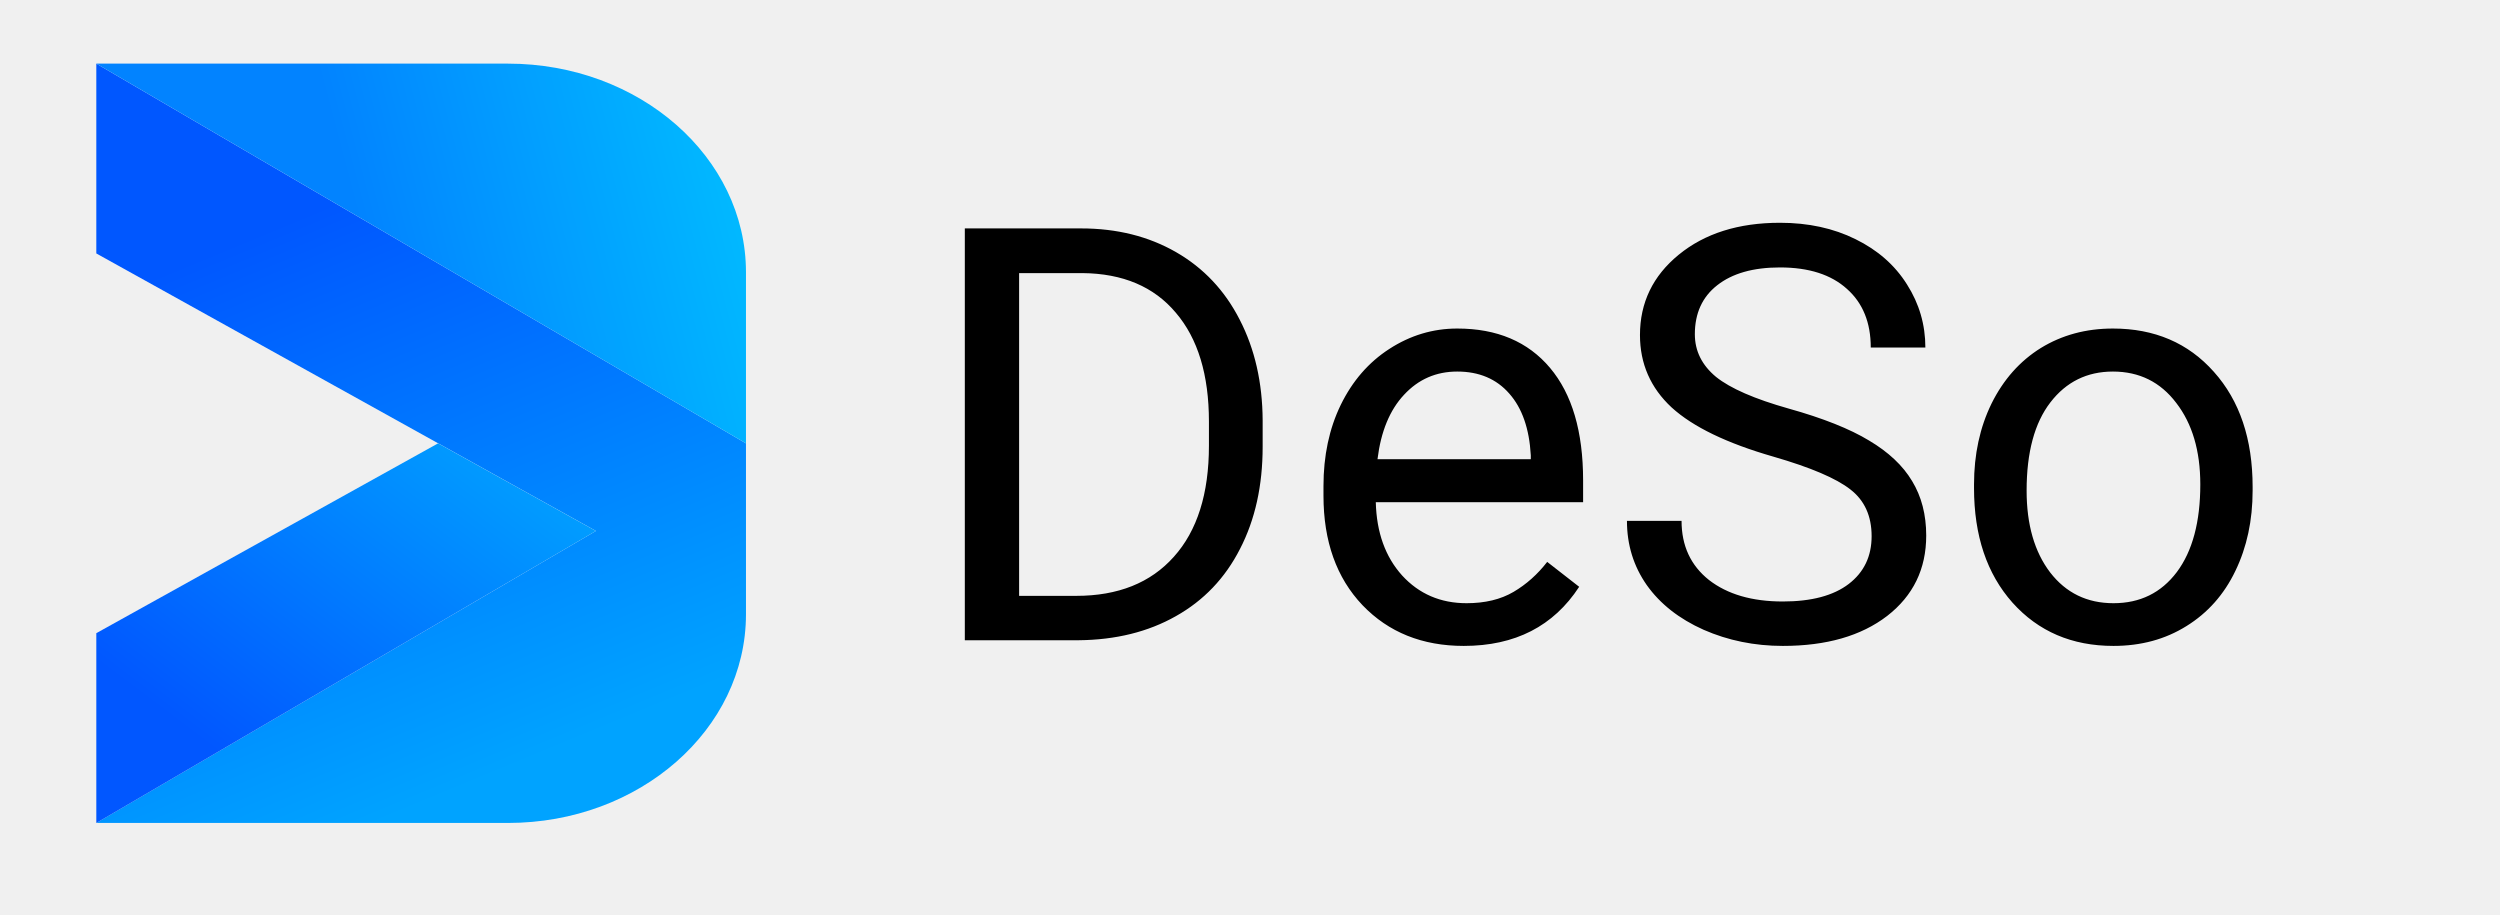
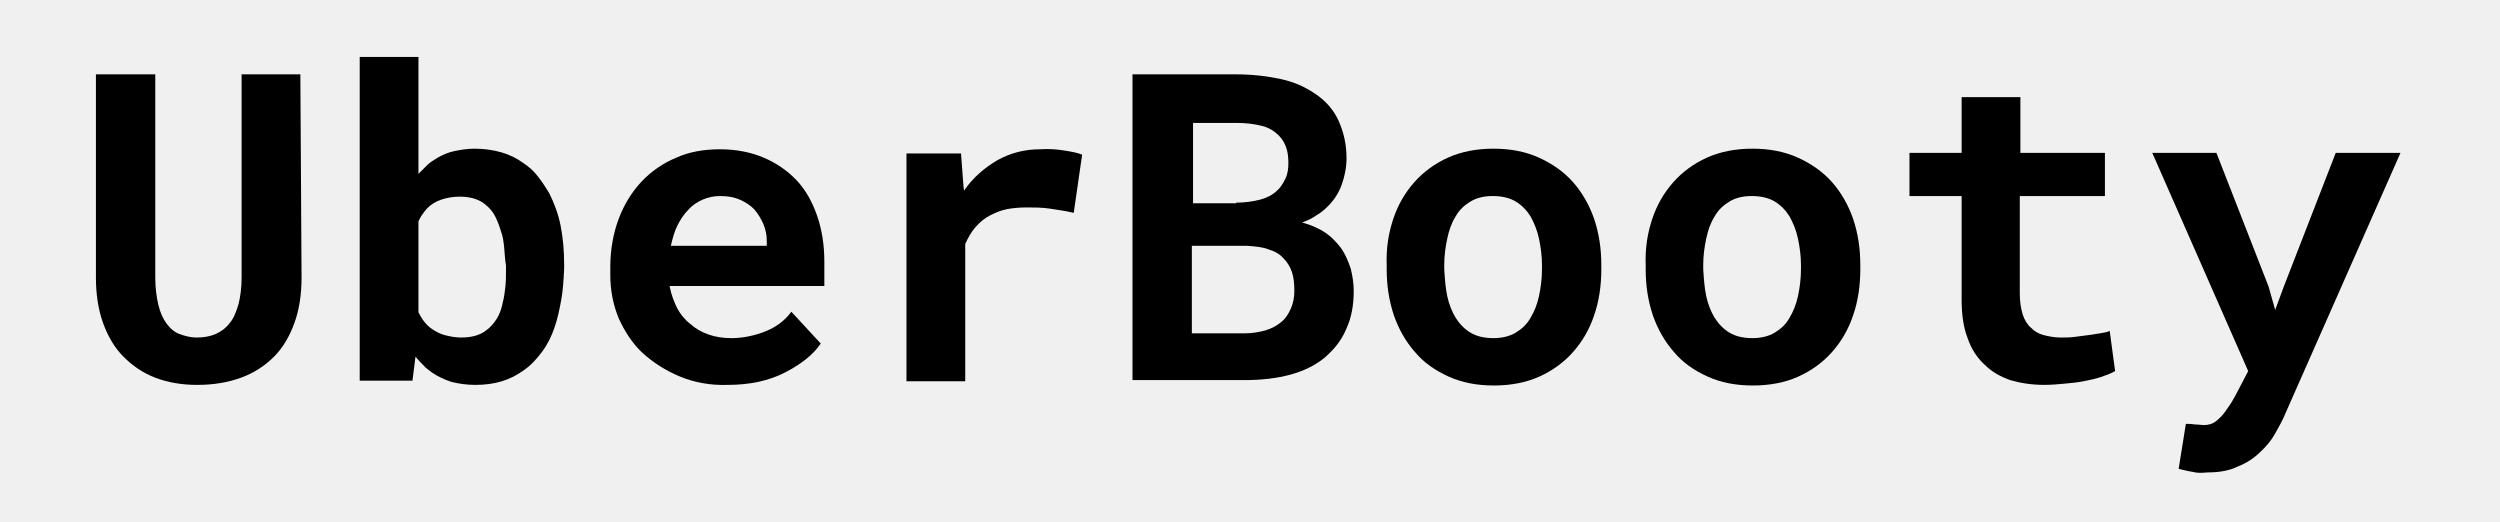
- <svg xmlns="http://www.w3.org/2000/svg" width="82" height="30" viewBox="0 0 82 30" fill="none">
-   <g clip-path="url(#clip0)">
-     <path d="M31.646 21V7.492H35.459C36.634 7.492 37.673 7.752 38.576 8.271C39.479 8.791 40.175 9.53 40.664 10.489C41.158 11.447 41.409 12.548 41.415 13.791V14.654C41.415 15.928 41.168 17.045 40.673 18.003C40.184 18.962 39.482 19.698 38.567 20.211C37.658 20.725 36.597 20.988 35.385 21H31.646ZM33.427 8.958V19.544H35.301C36.674 19.544 37.741 19.117 38.502 18.263C39.269 17.41 39.653 16.194 39.653 14.617V13.829C39.653 12.295 39.291 11.104 38.567 10.257C37.85 9.403 36.829 8.97 35.505 8.958H33.427ZM48.011 21.186C46.651 21.186 45.544 20.74 44.69 19.85C43.837 18.953 43.41 17.756 43.41 16.259V15.944C43.41 14.948 43.598 14.06 43.976 13.281C44.359 12.496 44.891 11.883 45.571 11.444C46.258 10.999 47 10.776 47.798 10.776C49.103 10.776 50.117 11.206 50.841 12.066C51.565 12.926 51.926 14.156 51.926 15.758V16.473H45.126C45.151 17.462 45.438 18.263 45.989 18.875C46.545 19.482 47.251 19.785 48.104 19.785C48.71 19.785 49.224 19.661 49.644 19.414C50.065 19.166 50.433 18.838 50.748 18.43L51.797 19.247C50.955 20.539 49.694 21.186 48.011 21.186ZM47.798 12.187C47.105 12.187 46.524 12.44 46.054 12.947C45.584 13.448 45.293 14.153 45.182 15.062H50.21V14.933C50.161 14.06 49.926 13.386 49.505 12.91C49.084 12.428 48.515 12.187 47.798 12.187ZM58.17 14.979C56.642 14.54 55.529 14.002 54.83 13.365C54.138 12.722 53.791 11.93 53.791 10.99C53.791 9.926 54.215 9.048 55.062 8.355C55.916 7.656 57.023 7.307 58.383 7.307C59.311 7.307 60.137 7.486 60.861 7.845C61.59 8.203 62.153 8.698 62.549 9.329C62.951 9.96 63.152 10.65 63.152 11.398H61.361C61.361 10.582 61.102 9.941 60.582 9.478C60.063 9.007 59.33 8.772 58.383 8.772C57.505 8.772 56.819 8.967 56.324 9.357C55.835 9.74 55.591 10.275 55.591 10.962C55.591 11.512 55.823 11.979 56.287 12.363C56.757 12.74 57.552 13.086 58.671 13.402C59.797 13.717 60.675 14.067 61.306 14.45C61.943 14.828 62.413 15.27 62.716 15.777C63.025 16.284 63.18 16.881 63.18 17.567C63.18 18.662 62.753 19.54 61.9 20.202C61.046 20.858 59.905 21.186 58.476 21.186C57.548 21.186 56.683 21.009 55.879 20.657C55.075 20.298 54.453 19.809 54.014 19.191C53.581 18.572 53.364 17.87 53.364 17.085H55.155C55.155 17.901 55.455 18.548 56.055 19.024C56.661 19.494 57.468 19.729 58.476 19.729C59.416 19.729 60.137 19.537 60.638 19.154C61.139 18.77 61.389 18.248 61.389 17.586C61.389 16.924 61.157 16.414 60.694 16.055C60.23 15.69 59.389 15.332 58.17 14.979ZM64.748 15.888C64.748 14.905 64.939 14.02 65.323 13.235C65.713 12.449 66.251 11.843 66.937 11.416C67.63 10.99 68.418 10.776 69.303 10.776C70.67 10.776 71.774 11.249 72.615 12.196C73.462 13.142 73.886 14.401 73.886 15.972V16.092C73.886 17.07 73.697 17.948 73.32 18.727C72.949 19.5 72.414 20.103 71.715 20.536C71.022 20.969 70.224 21.186 69.321 21.186C67.961 21.186 66.857 20.712 66.009 19.766C65.168 18.82 64.748 17.567 64.748 16.009V15.888ZM66.473 16.092C66.473 17.206 66.73 18.099 67.243 18.773C67.763 19.448 68.456 19.785 69.321 19.785C70.194 19.785 70.886 19.445 71.4 18.764C71.913 18.078 72.17 17.119 72.17 15.888C72.17 14.787 71.907 13.897 71.381 13.216C70.862 12.53 70.169 12.187 69.303 12.187C68.456 12.187 67.772 12.524 67.253 13.198C66.733 13.872 66.473 14.837 66.473 16.092Z" fill="black" />
-     <g clip-path="url(#clip1)">
-       <path d="M3.159 2.087V8.313L19.546 17.415L3.159 26.993H16.66C20.974 26.993 24.468 23.928 24.468 20.147V14.542L3.159 2.087Z" fill="url(#paint0_linear)" />
-       <path d="M3.159 2.087L24.468 14.542V8.933C24.468 5.152 20.971 2.087 16.66 2.087H3.159Z" fill="url(#paint1_linear)" />
-       <path d="M14.369 14.542L3.159 20.768V26.994L19.545 17.416L14.369 14.542Z" fill="url(#paint2_linear)" />
-     </g>
+ <svg xmlns="http://www.w3.org/2000/svg" version="1.1" id="Layer_1" x="0px" y="0px" viewBox="0 0 417 87" style="enable-background:new 0 0 417 87;" xml:space="preserve">
+   <g>
+     <path d="M50.3,46.3c0,2.9-0.4,5.4-1.2,7.6c-0.8,2.2-1.9,4.1-3.4,5.6c-1.5,1.5-3.3,2.7-5.5,3.5s-4.6,1.2-7.3,1.2   c-2.6,0-4.9-0.4-7-1.2s-3.8-2-5.3-3.5c-1.5-1.5-2.6-3.4-3.4-5.6c-0.8-2.2-1.2-4.8-1.2-7.6l0-33.9h9.9l0,33.9c0,1.7,0.2,3.2,0.5,4.5   c0.3,1.3,0.8,2.4,1.4,3.2c0.6,0.8,1.3,1.4,2.1,1.7s1.8,0.6,2.9,0.6c1.2,0,2.3-0.2,3.2-0.6c0.9-0.4,1.7-1,2.3-1.8   c0.7-0.8,1.1-1.9,1.5-3.2c0.3-1.3,0.5-2.7,0.5-4.4l0-33.9h9.8L50.3,46.3z" />
+     <path d="M93.6,50.1c-0.3,1.6-0.6,3.1-1.1,4.5c-0.5,1.5-1.2,2.9-2.1,4.1c-0.9,1.2-1.9,2.3-3.1,3.1c-1.1,0.8-2.3,1.4-3.6,1.8   c-1.3,0.4-2.8,0.6-4.4,0.6c-1.5,0-2.8-0.2-4-0.5c-1.2-0.4-2.3-0.9-3.3-1.6c-0.5-0.4-1-0.7-1.4-1.2c-0.4-0.4-0.9-0.9-1.3-1.4l-0.5,4   h-8.8v-54h9.8V29c0.5-0.5,1-1,1.5-1.5c0.5-0.5,1.1-0.8,1.7-1.2c0.9-0.5,1.8-0.9,2.8-1.1s2.1-0.4,3.3-0.4c1.6,0,3.1,0.2,4.5,0.6   s2.6,1,3.7,1.8c0.9,0.6,1.7,1.3,2.4,2.2c0.7,0.9,1.3,1.8,1.9,2.8c0.8,1.6,1.5,3.4,1.9,5.4c0.4,2,0.6,4.2,0.6,6.5v0.7   C94,46.8,93.9,48.5,93.6,50.1z M84.1,41.3c-0.1-0.9-0.2-1.8-0.5-2.6c-0.3-1-0.6-1.8-1-2.6c-0.4-0.8-1-1.5-1.8-2.1   c-0.5-0.4-1.1-0.7-1.8-0.9c-0.7-0.2-1.5-0.3-2.3-0.3c-1.2,0-2.2,0.2-3.1,0.5c-0.9,0.3-1.7,0.8-2.3,1.4c-0.3,0.3-0.6,0.7-0.8,1   c-0.3,0.4-0.5,0.8-0.7,1.2v15.2c0.3,0.6,0.6,1.1,1,1.6c0.4,0.5,0.8,0.9,1.3,1.2c0.6,0.4,1.3,0.8,2.1,1c0.8,0.2,1.7,0.4,2.7,0.4   c0.9,0,1.7-0.1,2.4-0.3s1.3-0.5,1.8-0.9c0.7-0.5,1.3-1.2,1.8-2c0.5-0.8,0.8-1.8,1-2.8c0.2-0.8,0.3-1.6,0.4-2.5   c0.1-0.9,0.1-1.9,0.1-2.8v-0.7C84.2,43.2,84.2,42.2,84.1,41.3z" />
+     <path d="M113.4,62.8c-2.4-1-4.4-2.3-6.2-3.9c-1.7-1.6-3-3.6-4-5.8c-0.9-2.2-1.4-4.6-1.4-7.2v-1.4c0-2.9,0.5-5.6,1.4-8   c0.9-2.4,2.2-4.5,3.8-6.2c1.6-1.7,3.6-3.1,5.8-4c2.2-1,4.7-1.4,7.3-1.4c2.7,0,5.2,0.5,7.3,1.4c2.1,0.9,4,2.2,5.5,3.8   c1.5,1.6,2.6,3.6,3.4,5.9c0.8,2.3,1.2,4.9,1.2,7.6v4.1h-25.8v0.1c0.3,1.5,0.8,2.7,1.3,3.7c0.5,0.9,1.2,1.8,2.1,2.5   c0.9,0.8,1.9,1.4,3.1,1.8c1.1,0.4,2.4,0.6,3.8,0.6c1.9,0,3.8-0.4,5.6-1.1c1.8-0.7,3.3-1.8,4.4-3.3l4.9,5.3   c-1.2,1.8-3.2,3.4-5.9,4.8c-2.7,1.4-5.9,2.1-9.6,2.1C118.5,64.3,115.8,63.8,113.4,62.8z M117.2,33.3c-0.9,0.4-1.7,0.9-2.4,1.7   c-0.7,0.7-1.3,1.6-1.8,2.6c-0.5,1-0.8,2.1-1.1,3.4h16v-0.8c0-1-0.2-2-0.6-2.9c-0.4-0.9-0.9-1.7-1.5-2.4c-0.7-0.7-1.5-1.2-2.4-1.6   s-2-0.6-3.3-0.6C119.1,32.7,118.1,32.9,117.2,33.3z" />
+     <path d="M177.5,25.1c1.3,0.2,2.3,0.4,3,0.7l-1.4,9.7c-1.3-0.3-2.6-0.5-4-0.7c-1.3-0.2-2.6-0.2-3.8-0.2c-1.3,0-2.4,0.1-3.4,0.3   c-1,0.2-1.9,0.6-2.7,1c-1,0.5-1.8,1.2-2.5,2c-0.7,0.8-1.2,1.7-1.7,2.8v22.9h-9.8v-38h9.1l0.4,5.4l0.1,0.8c1.5-2.2,3.4-3.8,5.6-5.1   c2.2-1.2,4.5-1.8,7.1-1.8C174.9,24.8,176.3,24.9,177.5,25.1z" />
+     <path d="M188.9,12.4h17.2c2.8,0,5.3,0.3,7.6,0.8s4.2,1.4,5.9,2.6c1.6,1.1,2.9,2.6,3.7,4.4s1.3,3.8,1.3,6.2c0,1.5-0.3,3-0.8,4.4   s-1.3,2.6-2.3,3.6c-0.6,0.6-1.2,1.1-1.9,1.5c-0.7,0.5-1.5,0.9-2.4,1.2v0c1.7,0.5,3,1.1,4,1.8c1,0.7,1.8,1.6,2.5,2.5   c0.7,1,1.2,2.2,1.6,3.4c0.3,1.2,0.5,2.5,0.5,3.7c0,2.5-0.4,4.6-1.3,6.5c-0.8,1.9-2.1,3.4-3.6,4.7c-1.6,1.3-3.5,2.2-5.7,2.8   s-4.8,0.9-7.6,0.9h-18.7V12.4z M206.2,33.8c1.5,0,2.8-0.2,4-0.5c1.1-0.3,2.1-0.8,2.8-1.5c0.6-0.5,1-1.2,1.4-2s0.5-1.7,0.5-2.6   c0-1-0.1-1.9-0.4-2.7c-0.3-0.8-0.7-1.4-1.2-1.9c-0.7-0.7-1.6-1.3-2.8-1.6c-1.2-0.3-2.6-0.5-4.2-0.5h-7.3v13.4H206.2z M198.8,55.6   h8.8c1.3,0,2.4-0.2,3.5-0.5c1-0.3,1.9-0.8,2.5-1.3c0.8-0.6,1.3-1.4,1.7-2.3c0.4-0.9,0.6-1.9,0.6-3c0-1.1-0.1-2.2-0.4-3.1   c-0.3-0.9-0.8-1.7-1.4-2.3c-0.6-0.7-1.5-1.2-2.5-1.5c-1-0.4-2.2-0.5-3.6-0.6h-9.2V55.6z" />
+     <path d="M232.4,36.5c0.8-2.4,2-4.4,3.5-6.1c1.5-1.7,3.4-3.1,5.6-4.1s4.8-1.5,7.6-1.5c2.9,0,5.4,0.5,7.6,1.5c2.2,1,4.1,2.3,5.7,4.1   c1.5,1.7,2.7,3.8,3.5,6.1c0.8,2.4,1.2,4.9,1.2,7.7v0.7c0,2.8-0.4,5.4-1.2,7.7c-0.8,2.4-2,4.4-3.5,6.1c-1.5,1.7-3.4,3.1-5.6,4.1   c-2.2,1-4.8,1.5-7.6,1.5c-2.9,0-5.4-0.5-7.6-1.5c-2.2-1-4.1-2.3-5.6-4.1c-1.5-1.7-2.7-3.8-3.5-6.1c-0.8-2.4-1.2-4.9-1.2-7.7v-0.7   C231.2,41.4,231.6,38.9,232.4,36.5z M241.4,49.4c0.3,1.4,0.8,2.6,1.4,3.6c0.7,1.1,1.5,1.9,2.5,2.5c1,0.6,2.3,0.9,3.8,0.9   c1.4,0,2.7-0.3,3.7-0.9c1-0.6,1.9-1.4,2.5-2.5c0.6-1,1.1-2.2,1.4-3.6c0.3-1.4,0.5-2.9,0.5-4.5v-0.7c0-1.5-0.2-3-0.5-4.4   c-0.3-1.4-0.8-2.6-1.4-3.7c-0.7-1.1-1.5-1.9-2.5-2.5c-1-0.6-2.3-0.9-3.8-0.9c-1.5,0-2.7,0.3-3.7,0.9c-1,0.6-1.9,1.4-2.5,2.5   c-0.7,1.1-1.1,2.3-1.4,3.7c-0.3,1.4-0.5,2.8-0.5,4.4v0.7C241,46.5,241.1,48,241.4,49.4z" />
+     <path d="M275.6,36.5c0.8-2.4,2-4.4,3.5-6.1c1.5-1.7,3.4-3.1,5.6-4.1s4.8-1.5,7.6-1.5c2.9,0,5.4,0.5,7.6,1.5c2.2,1,4.1,2.3,5.7,4.1   c1.5,1.7,2.7,3.8,3.5,6.1c0.8,2.4,1.2,4.9,1.2,7.7v0.7c0,2.8-0.4,5.4-1.2,7.7c-0.8,2.4-2,4.4-3.5,6.1c-1.5,1.7-3.4,3.1-5.6,4.1   c-2.2,1-4.8,1.5-7.6,1.5c-2.9,0-5.4-0.5-7.6-1.5c-2.2-1-4.1-2.3-5.6-4.1c-1.5-1.7-2.7-3.8-3.5-6.1c-0.8-2.4-1.2-4.9-1.2-7.7v-0.7   C274.4,41.4,274.8,38.9,275.6,36.5z M284.6,49.4c0.3,1.4,0.8,2.6,1.4,3.6c0.7,1.1,1.5,1.9,2.5,2.5c1,0.6,2.3,0.9,3.8,0.9   c1.4,0,2.7-0.3,3.7-0.9c1-0.6,1.9-1.4,2.5-2.5c0.6-1,1.1-2.2,1.4-3.6c0.3-1.4,0.5-2.9,0.5-4.5v-0.7c0-1.5-0.2-3-0.5-4.4   c-0.3-1.4-0.8-2.6-1.4-3.7c-0.7-1.1-1.5-1.9-2.5-2.5c-1-0.6-2.3-0.9-3.8-0.9c-1.5,0-2.7,0.3-3.7,0.9c-1,0.6-1.9,1.4-2.5,2.5   c-0.7,1.1-1.1,2.3-1.4,3.7c-0.3,1.4-0.5,2.8-0.5,4.4v0.7C284.2,46.5,284.3,48,284.6,49.4z" />
+     <path d="M336.9,25.5h14.2v7.2h-14.2v16.3c0,1.4,0.2,2.5,0.5,3.5c0.3,0.9,0.8,1.7,1.4,2.2c0.6,0.6,1.3,1,2.1,1.2   c0.8,0.2,1.8,0.4,2.8,0.4c0.8,0,1.5,0,2.3-0.1c0.8-0.1,1.5-0.2,2.3-0.3c0.7-0.1,1.4-0.2,2-0.3c0.6-0.1,1.2-0.2,1.6-0.4l0.9,6.7   c-0.7,0.4-1.5,0.7-2.4,1c-0.9,0.3-1.9,0.5-2.9,0.7c-1,0.2-2.1,0.3-3.2,0.4c-1.1,0.1-2.2,0.2-3.3,0.2c-2.1,0-4-0.3-5.7-0.8   c-1.7-0.6-3.1-1.4-4.3-2.6c-1.2-1.1-2.2-2.6-2.8-4.4c-0.7-1.8-1-3.9-1-6.5V32.7h-8.7v-7.2h8.7v-9.3h9.8V25.5z" />
+     <path d="M365.7,78.7c-0.7-0.1-1.5-0.3-2.3-0.5l1.2-7.5c0.4,0,0.9,0,1.5,0.1c0.6,0,1.1,0.1,1.5,0.1c0.8,0,1.5-0.2,2.1-0.7   c0.6-0.5,1.1-1,1.5-1.6s0.7-1,0.9-1.3c0.2-0.3,0.4-0.7,0.7-1.2l2.2-4.2L359,25.5h10.7l8.7,22.3l1.1,3.9l1.4-3.8l8.7-22.4h10.8   l-19.3,43.7c-0.4,1-1,2-1.6,3.1s-1.5,2.2-2.5,3.1c-1,1-2.2,1.8-3.7,2.4c-1.4,0.7-3.1,1-5.1,1C367.2,78.9,366.4,78.9,365.7,78.7z" />
  </g>
-   <defs>
-     <linearGradient id="paint0_linear" x1="8.398" y1="7.688" x2="15.809" y2="25.588" gradientUnits="userSpaceOnUse">
-       <stop stop-color="#0057FF" />
-       <stop offset="1" stop-color="#00A3FF" />
-     </linearGradient>
-     <linearGradient id="paint1_linear" x1="11.875" y1="7.815" x2="25.663" y2="4.173" gradientUnits="userSpaceOnUse">
-       <stop stop-color="#0283FF" />
-       <stop offset="1" stop-color="#01C2FF" />
-     </linearGradient>
-     <linearGradient id="paint2_linear" x1="7.136" y1="24.687" x2="26.446" y2="-0.937" gradientUnits="userSpaceOnUse">
-       <stop stop-color="#0157FF" />
-       <stop offset="1" stop-color="#00FFFF" />
-     </linearGradient>
-     <clipPath id="clip0">
-       <rect width="82" height="30" fill="white" />
-     </clipPath>
-     <clipPath id="clip1">
-       <rect width="21.591" height="25" fill="white" transform="translate(3 2)" />
-     </clipPath>
-   </defs>
</svg>
